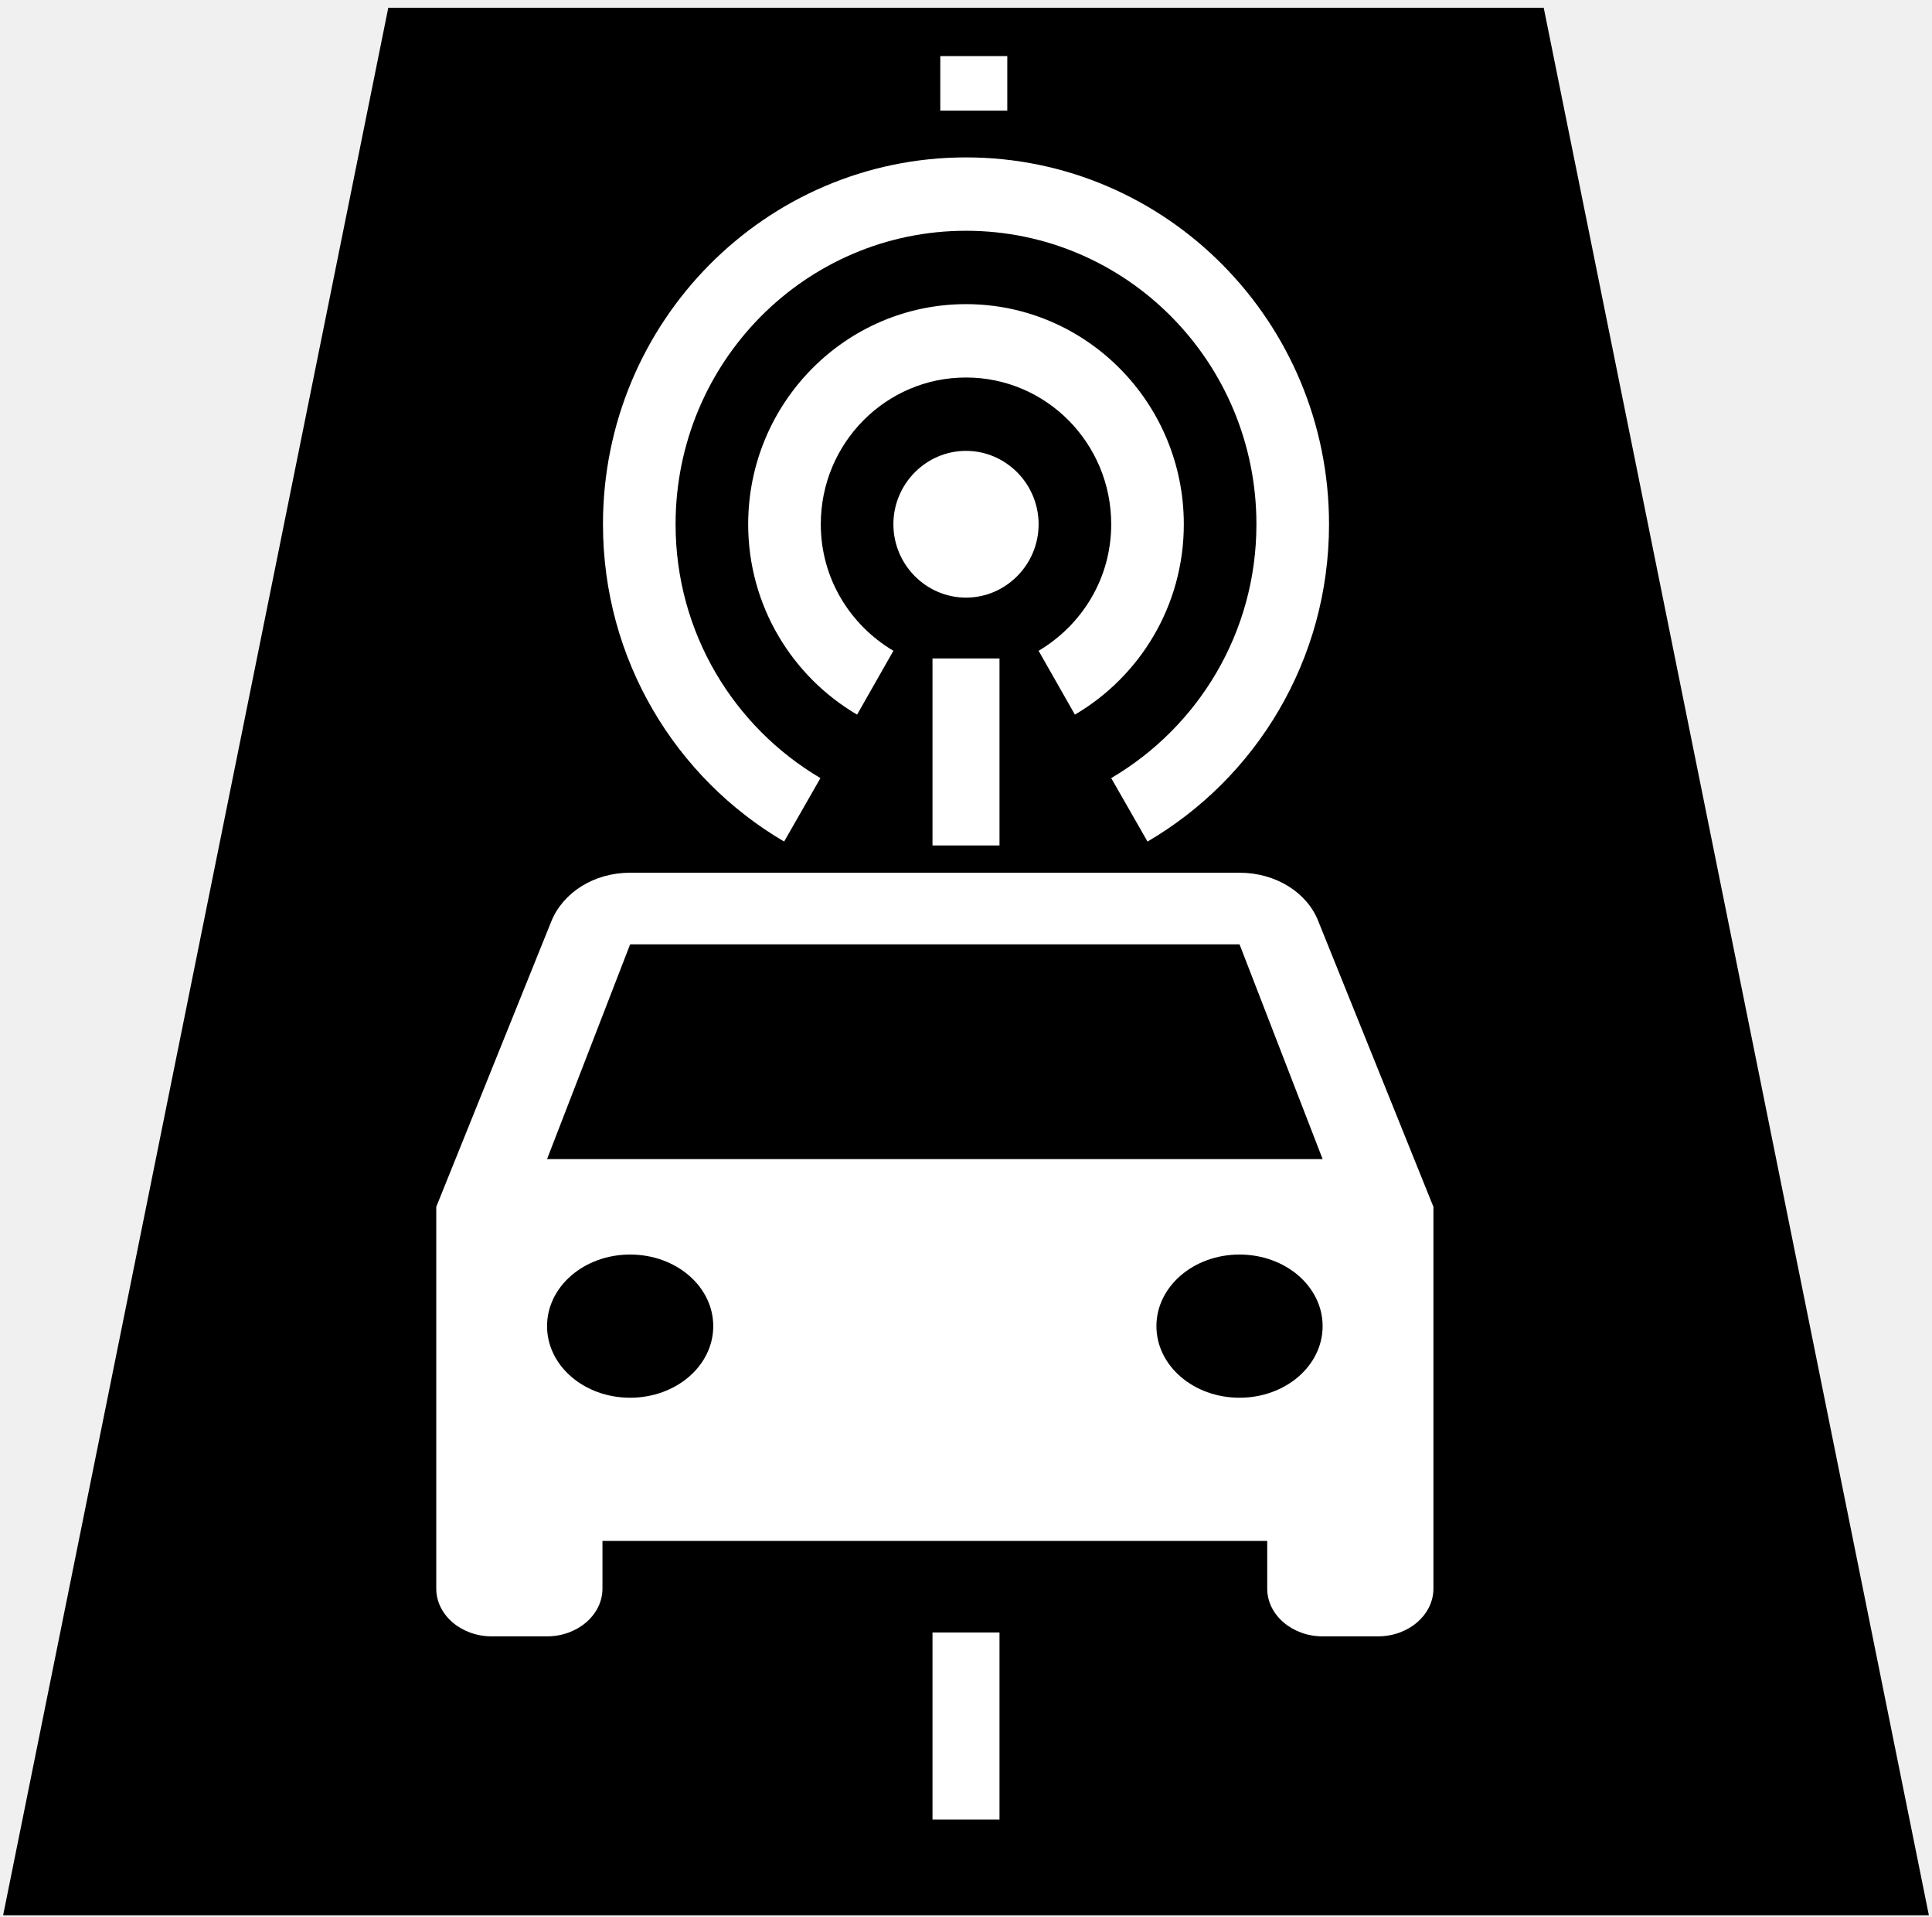
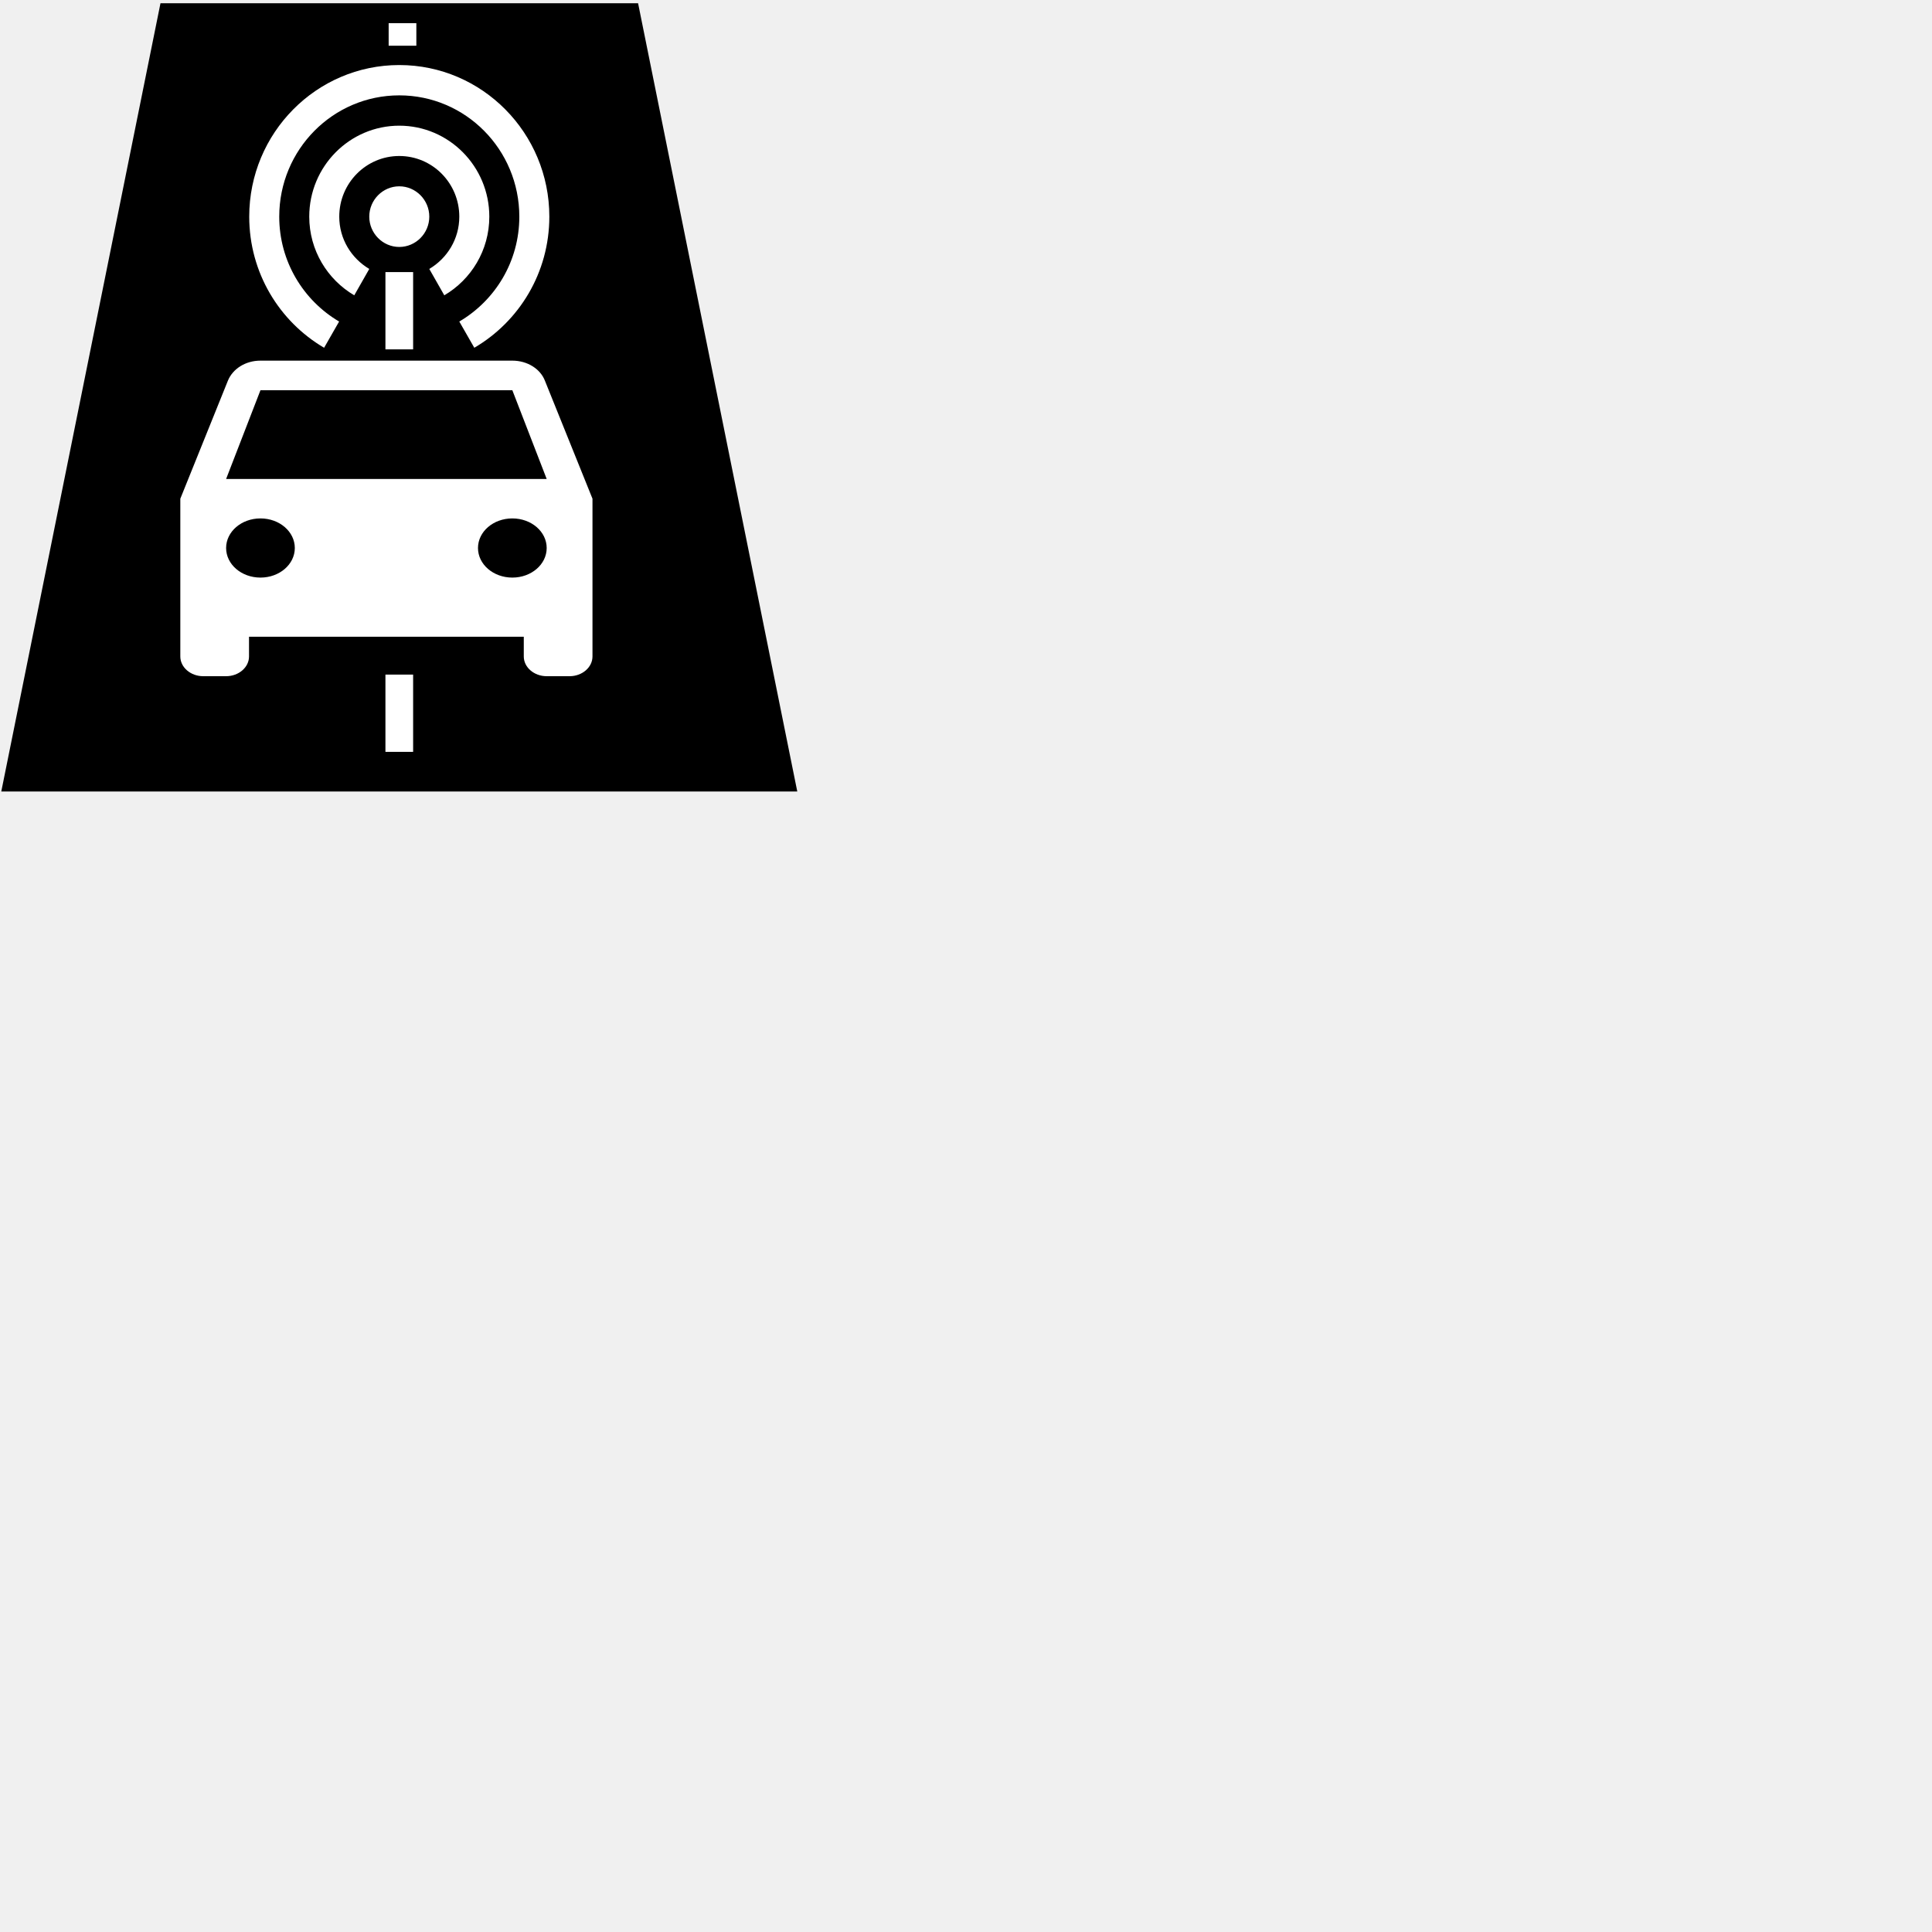
- <svg xmlns="http://www.w3.org/2000/svg" version="1.1" viewBox="432 310 124 123" width="124" height="123">
+ <svg xmlns="http://www.w3.org/2000/svg" version="1.1" viewBox="432 310 300 300" width="300" height="300">
  <defs />
  <g id="Canvas_1" stroke-opacity="1" fill="none" fill-opacity="1" stroke-dasharray="none" stroke="none">
    <g id="Canvas_1: Layer 1">
      <g id="Graphic_27">
        <path d="M 432.2 432.9 L 555.8 432.9 L 531.08 310.5 L 456.92 310.5 Z" fill="black" />
      </g>
      <g id="Graphic_10">
        <path d="M 494 338.931 C 491.437 338.931 489.34 341.05 489.34 343.639 C 489.34 346.228 491.437 348.347 494 348.347 C 496.563 348.347 498.66 346.228 498.66 343.639 C 498.66 341.05 496.563 338.931 494 338.931 Z M 507.98 343.639 C 507.98 335.848 501.712 329.516 494 329.516 C 486.288 329.516 480.02 335.848 480.02 343.639 C 480.02 348.865 482.839 353.408 487.01 355.856 L 489.34 351.76 C 486.567 350.112 484.68 347.123 484.68 343.639 C 484.68 338.437 488.851 334.223 494 334.223 C 499.149 334.223 503.32 338.437 503.32 343.639 C 503.32 347.123 501.433 350.112 498.66 351.76 L 500.99 355.856 C 505.161 353.408 507.98 348.865 507.98 343.639 Z M 494 320.1 C 481.138 320.1 470.7 330.645 470.7 343.639 C 470.7 352.348 475.383 359.928 482.327 364 L 484.657 359.928 C 479.111 356.656 475.36 350.606 475.36 343.639 C 475.36 333.235 483.701 324.808 494 324.808 C 504.299 324.808 512.64 333.235 512.64 343.639 C 512.64 350.606 508.889 356.656 503.32 359.928 L 505.65 364 C 512.617 359.928 517.3 352.348 517.3 343.639 C 517.3 330.645 506.862 320.1 494 320.1 Z" fill="white" />
      </g>
      <g id="Graphic_3">
        <path d="M 516.604 369.093 C 515.893 367.286 513.902 366 511.556 366 L 472.444 366 C 470.098 366 468.142 367.286 467.396 369.093 L 460 387.438 L 460 411.938 C 460 413.622 461.6 415 463.556 415 L 467.111 415 C 469.067 415 470.667 413.622 470.667 411.938 L 470.667 408.875 L 513.333 408.875 L 513.333 411.938 C 513.333 413.622 514.933 415 516.889 415 L 520.444 415 C 522.4 415 524 413.622 524 411.938 L 524 387.438 L 516.604 369.093 Z M 472.444 399.688 C 469.493 399.688 467.111 397.636 467.111 395.094 C 467.111 392.552 469.493 390.5 472.444 390.5 C 475.396 390.5 477.778 392.552 477.778 395.094 C 477.778 397.636 475.396 399.688 472.444 399.688 Z M 511.556 399.688 C 508.604 399.688 506.222 397.636 506.222 395.094 C 506.222 392.552 508.604 390.5 511.556 390.5 C 514.507 390.5 516.889 392.552 516.889 395.094 C 516.889 397.636 514.507 399.688 511.556 399.688 Z M 467.111 384.375 L 472.444 370.594 L 511.556 370.594 L 516.889 384.375 L 467.111 384.375 Z" fill="white" />
      </g>
      <g id="Graphic_28">
        <rect x="491.85" y="414.75" width="4.3" height="12" fill="white" />
      </g>
      <g id="Graphic_29">
        <rect x="491.85" y="352.25" width="4.3" height="12" fill="white" />
      </g>
      <g id="Graphic_30">
        <rect x="492.35" y="313.6" width="4.3" height="3.5" fill="white" />
      </g>
    </g>
  </g>
</svg>
